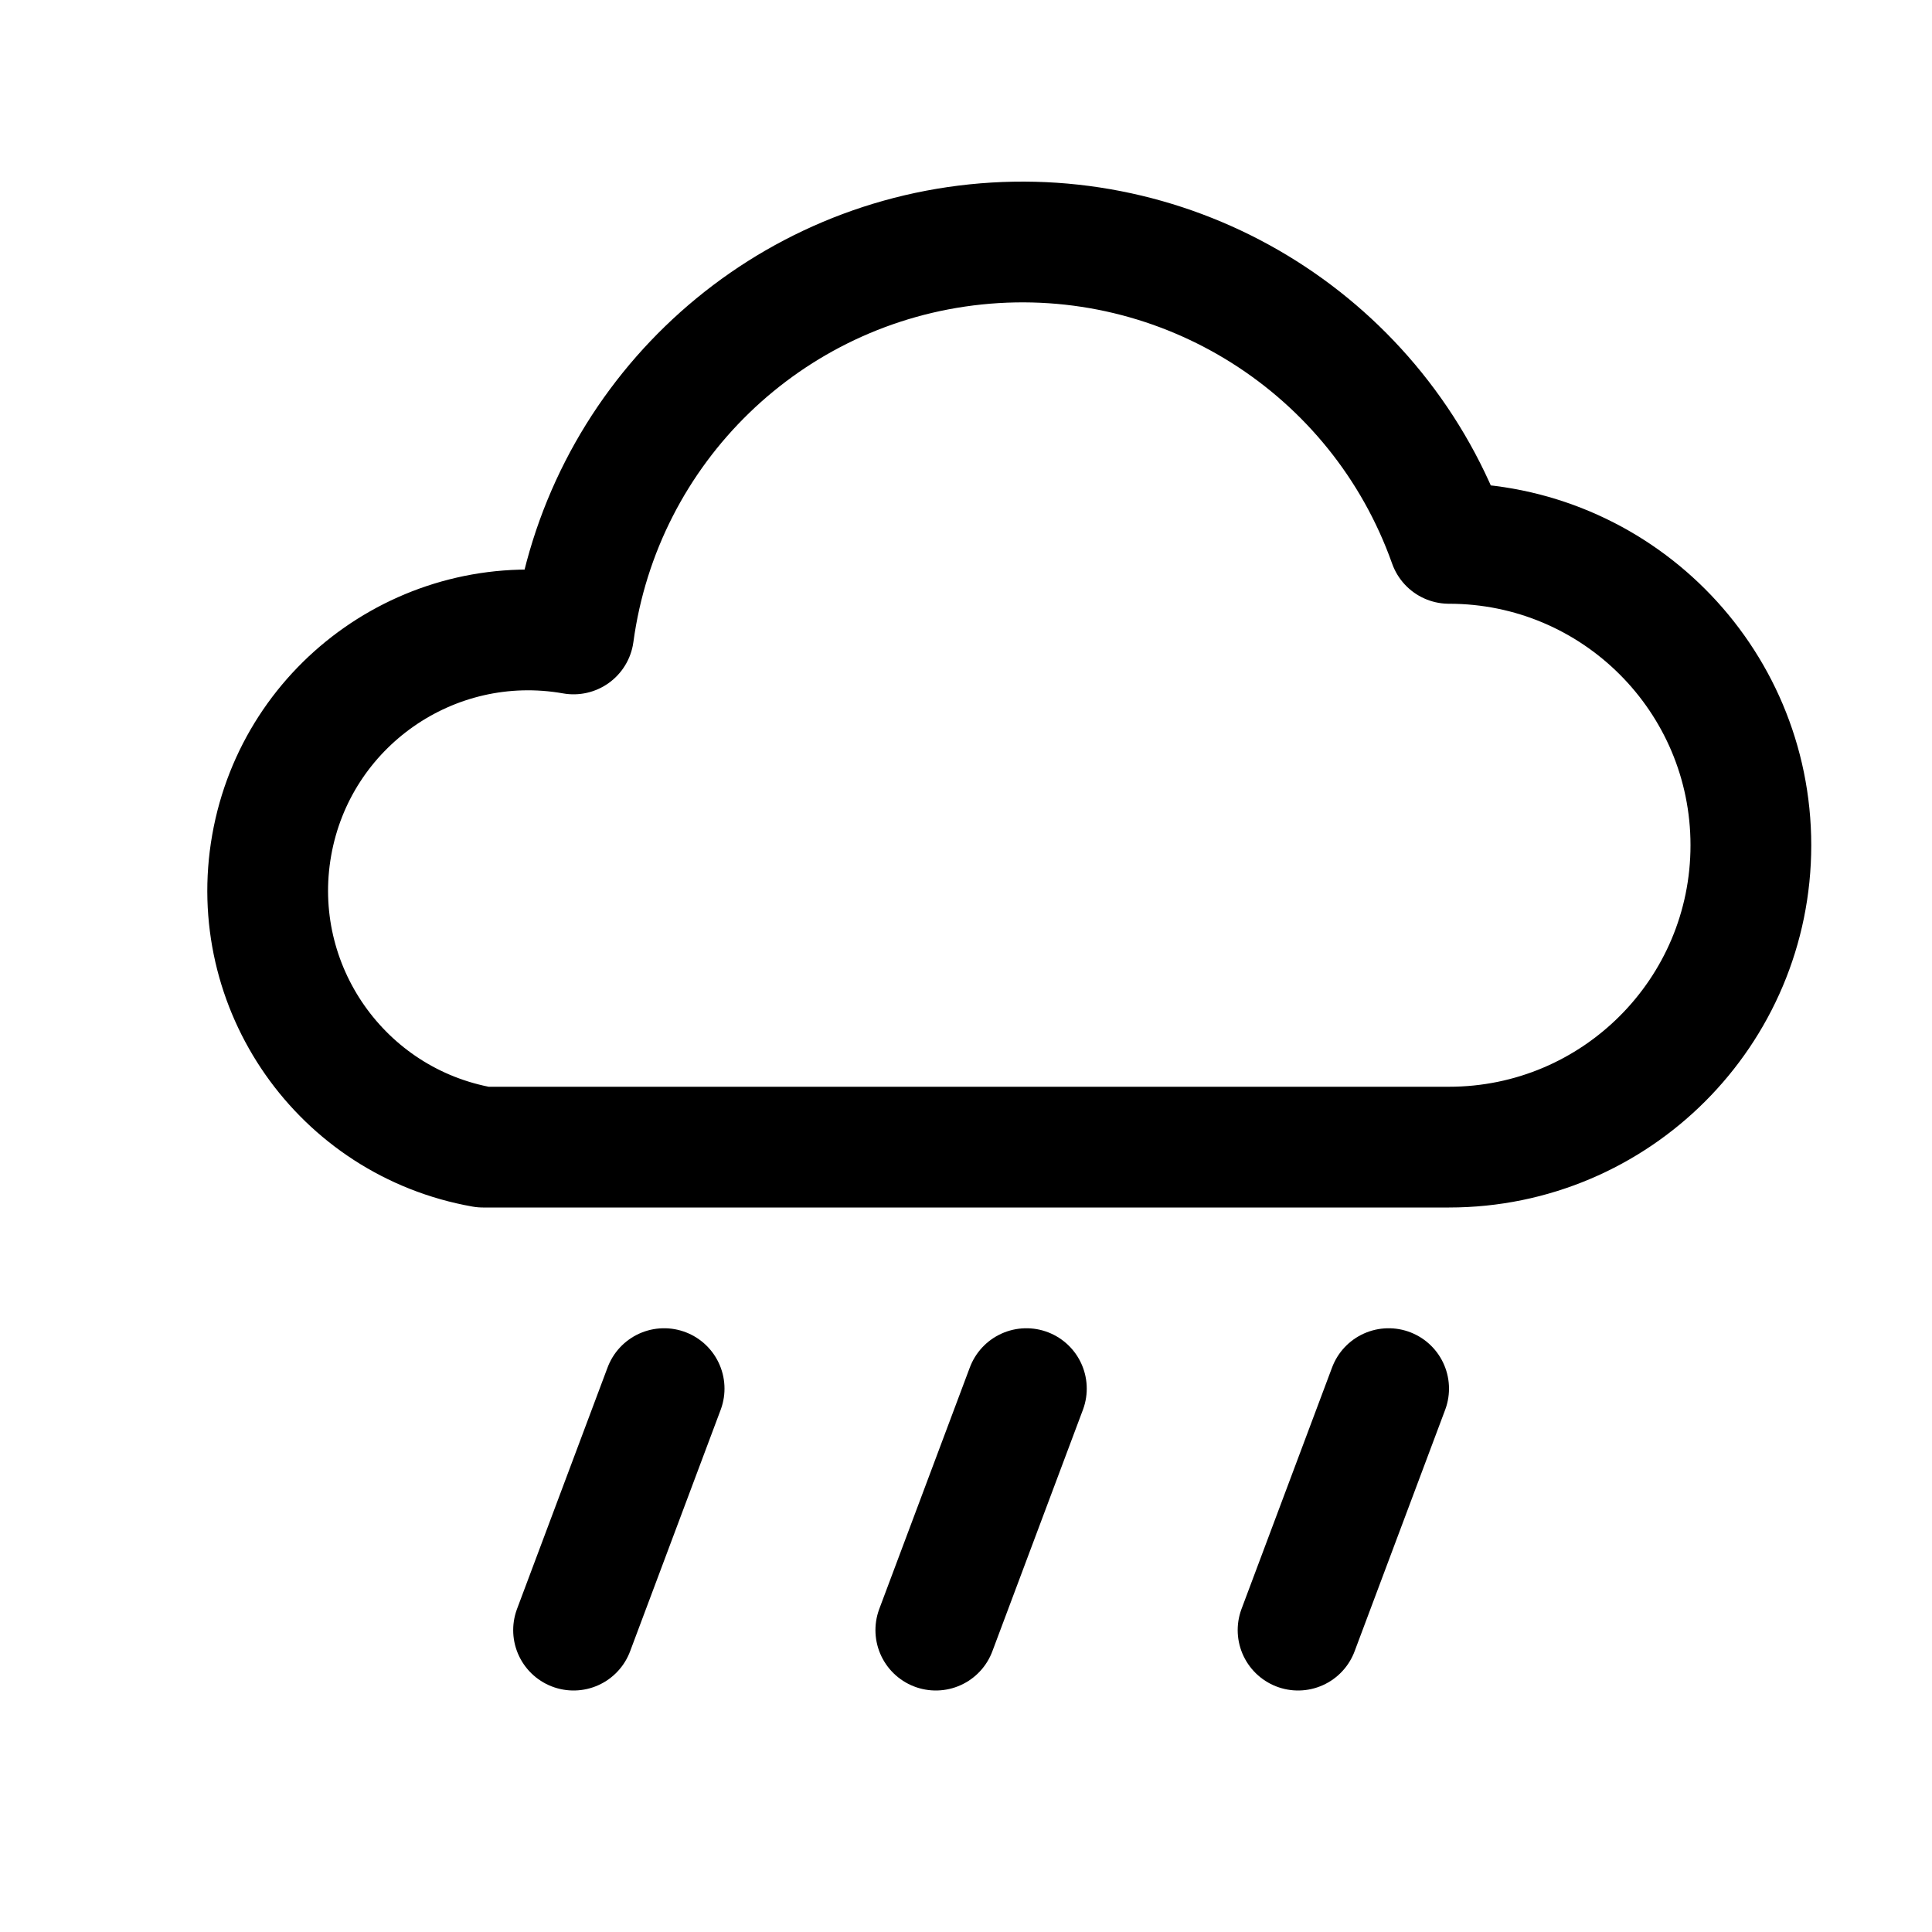
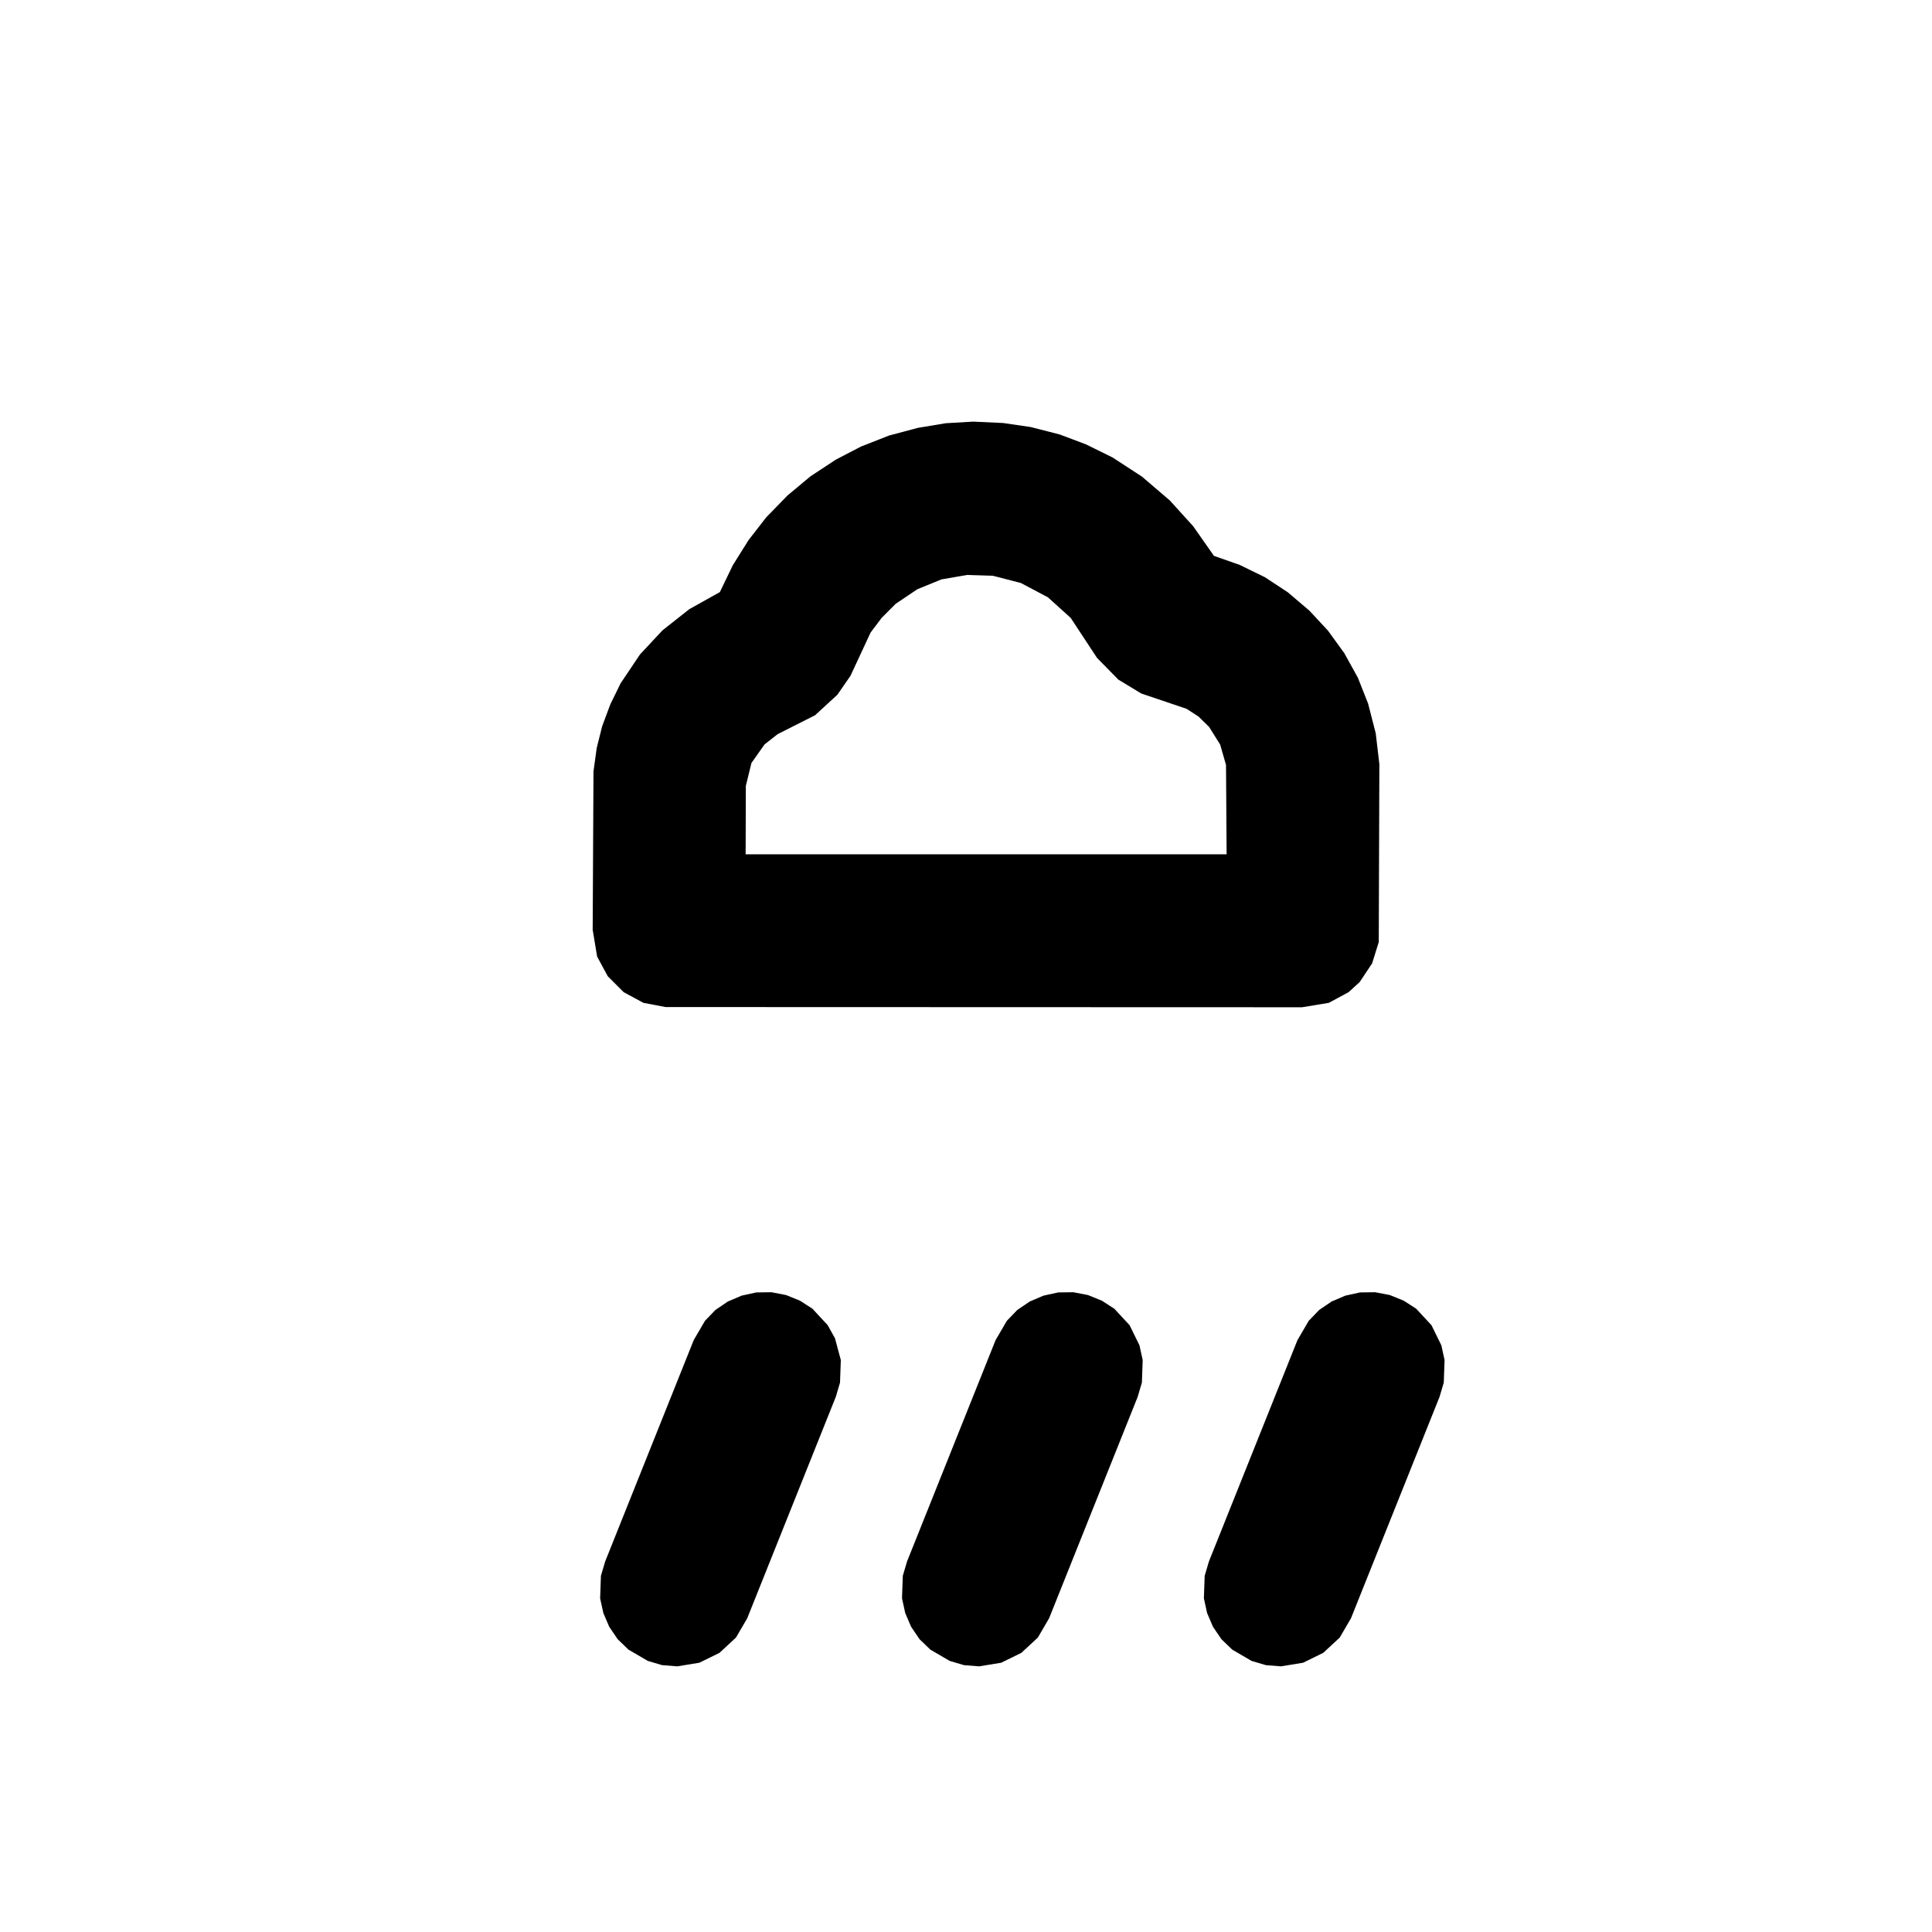
- <svg xmlns="http://www.w3.org/2000/svg" viewBox="0 0 32 32">
-   <path d="M8 19h16a5 5 0 0 0 0-10 7.5 7.5 0 0 0-14.5 1.5A4.3 4.3 0 0 0 8 19z" fill="none" stroke="#000" stroke-width="2" stroke-linejoin="round" />
-   <path d="M11 23l-1.5 4M17 23l-1.5 4M23 23l-1.5 4" stroke="#000" stroke-width="2" stroke-linecap="round" />
+ <svg xmlns="http://www.w3.org/2000/svg" viewBox="0 0 960 960">
+   <path d="M296.7 475.3L302 485.1L309.9 493L319.7 498.3L330.7 500.4L647 500.5L660.3 498.3L670.1 493L675.6 488L681.8 478.7L685.1 468.1L685.4 379.7L683.6 364.4L679.8 349.6L674.7 336.7L668 324.6L659.9 313.4L650.6 303.4L639.9 294.3L628.5 286.8L616 280.7L603.2 276.2L592.9 261.5L581.3 248.7L567.4 236.8L552.8 227.3L539.6 220.8L526.6 215.9L512.2 212.2L498.5 210.2L483.6 209.5L469.9 210.3L456.1 212.6L441.8 216.4L427.8 221.9L415.3 228.4L402.7 236.7L391.3 246.2L380.7 257.1L372 268.3L364.1 280.9L357.7 294.2L342.5 302.7L329.2 313.2L318 325.2L308.4 339.5L303.3 349.9L299.2 360.9L296.5 371.7L294.9 383.3L294.5 462ZM370.6 390.5L373.4 379.1L379.9 369.9L386.4 364.8L405 355.4L416.1 345.2L422.6 335.8L432.6 314.3L438.1 307L445.1 300L455.8 292.8L467.8 287.9L480.5 285.7L493.4 286.1L507.3 289.7L520.7 296.8L532 307L545.1 326.9L555.7 337.7L567.1 344.6L589.6 352.2L595.6 356.1L600.8 361.2L606.3 370L609.2 380.1L609.5 424.5L370.5 424.5ZM298.6 783L298.2 794.2L299.8 801.5L302.7 808.3L306.9 814.5L312.3 819.7L321.9 825.3L329 827.4L336.5 828L347.5 826.2L357.5 821.3L365.7 813.7L371.3 804.1L415.3 694.1L417.4 687L417.8 675.8L414.9 665L411.3 658.5L403.7 650.3L397.5 646.3L390.6 643.5L383.3 642.1L375.8 642.2L368.5 643.8L361.7 646.7L355.5 650.9L350.3 656.3L344.7 665.9L300.7 775.9ZM448.6 783L448.2 794.2L449.8 801.5L452.7 808.3L456.9 814.5L462.3 819.7L471.9 825.3L479 827.4L486.5 828L497.5 826.2L507.5 821.3L515.7 813.7L521.3 804.1L565.3 694.1L567.4 687L567.8 675.8L566.2 668.5L561.3 658.5L553.7 650.3L547.5 646.3L540.6 643.5L533.3 642.1L525.8 642.2L518.5 643.8L511.7 646.7L505.5 650.9L500.3 656.3L494.7 665.9L450.7 775.9ZM598.6 783L598.2 794.2L599.8 801.5L602.7 808.3L606.9 814.5L612.3 819.7L621.9 825.3L629 827.4L636.5 828L647.5 826.2L657.5 821.3L665.7 813.7L671.3 804.1L715.3 694.1L717.4 687L717.8 675.8L716.2 668.5L711.3 658.5L703.7 650.3L697.5 646.3L690.6 643.5L683.3 642.1L675.8 642.2L668.5 643.8L661.7 646.7L655.5 650.9L650.3 656.3L644.7 665.9L600.7 775.9Z" fill="#000" fill-rule="evenodd" />
</svg>
